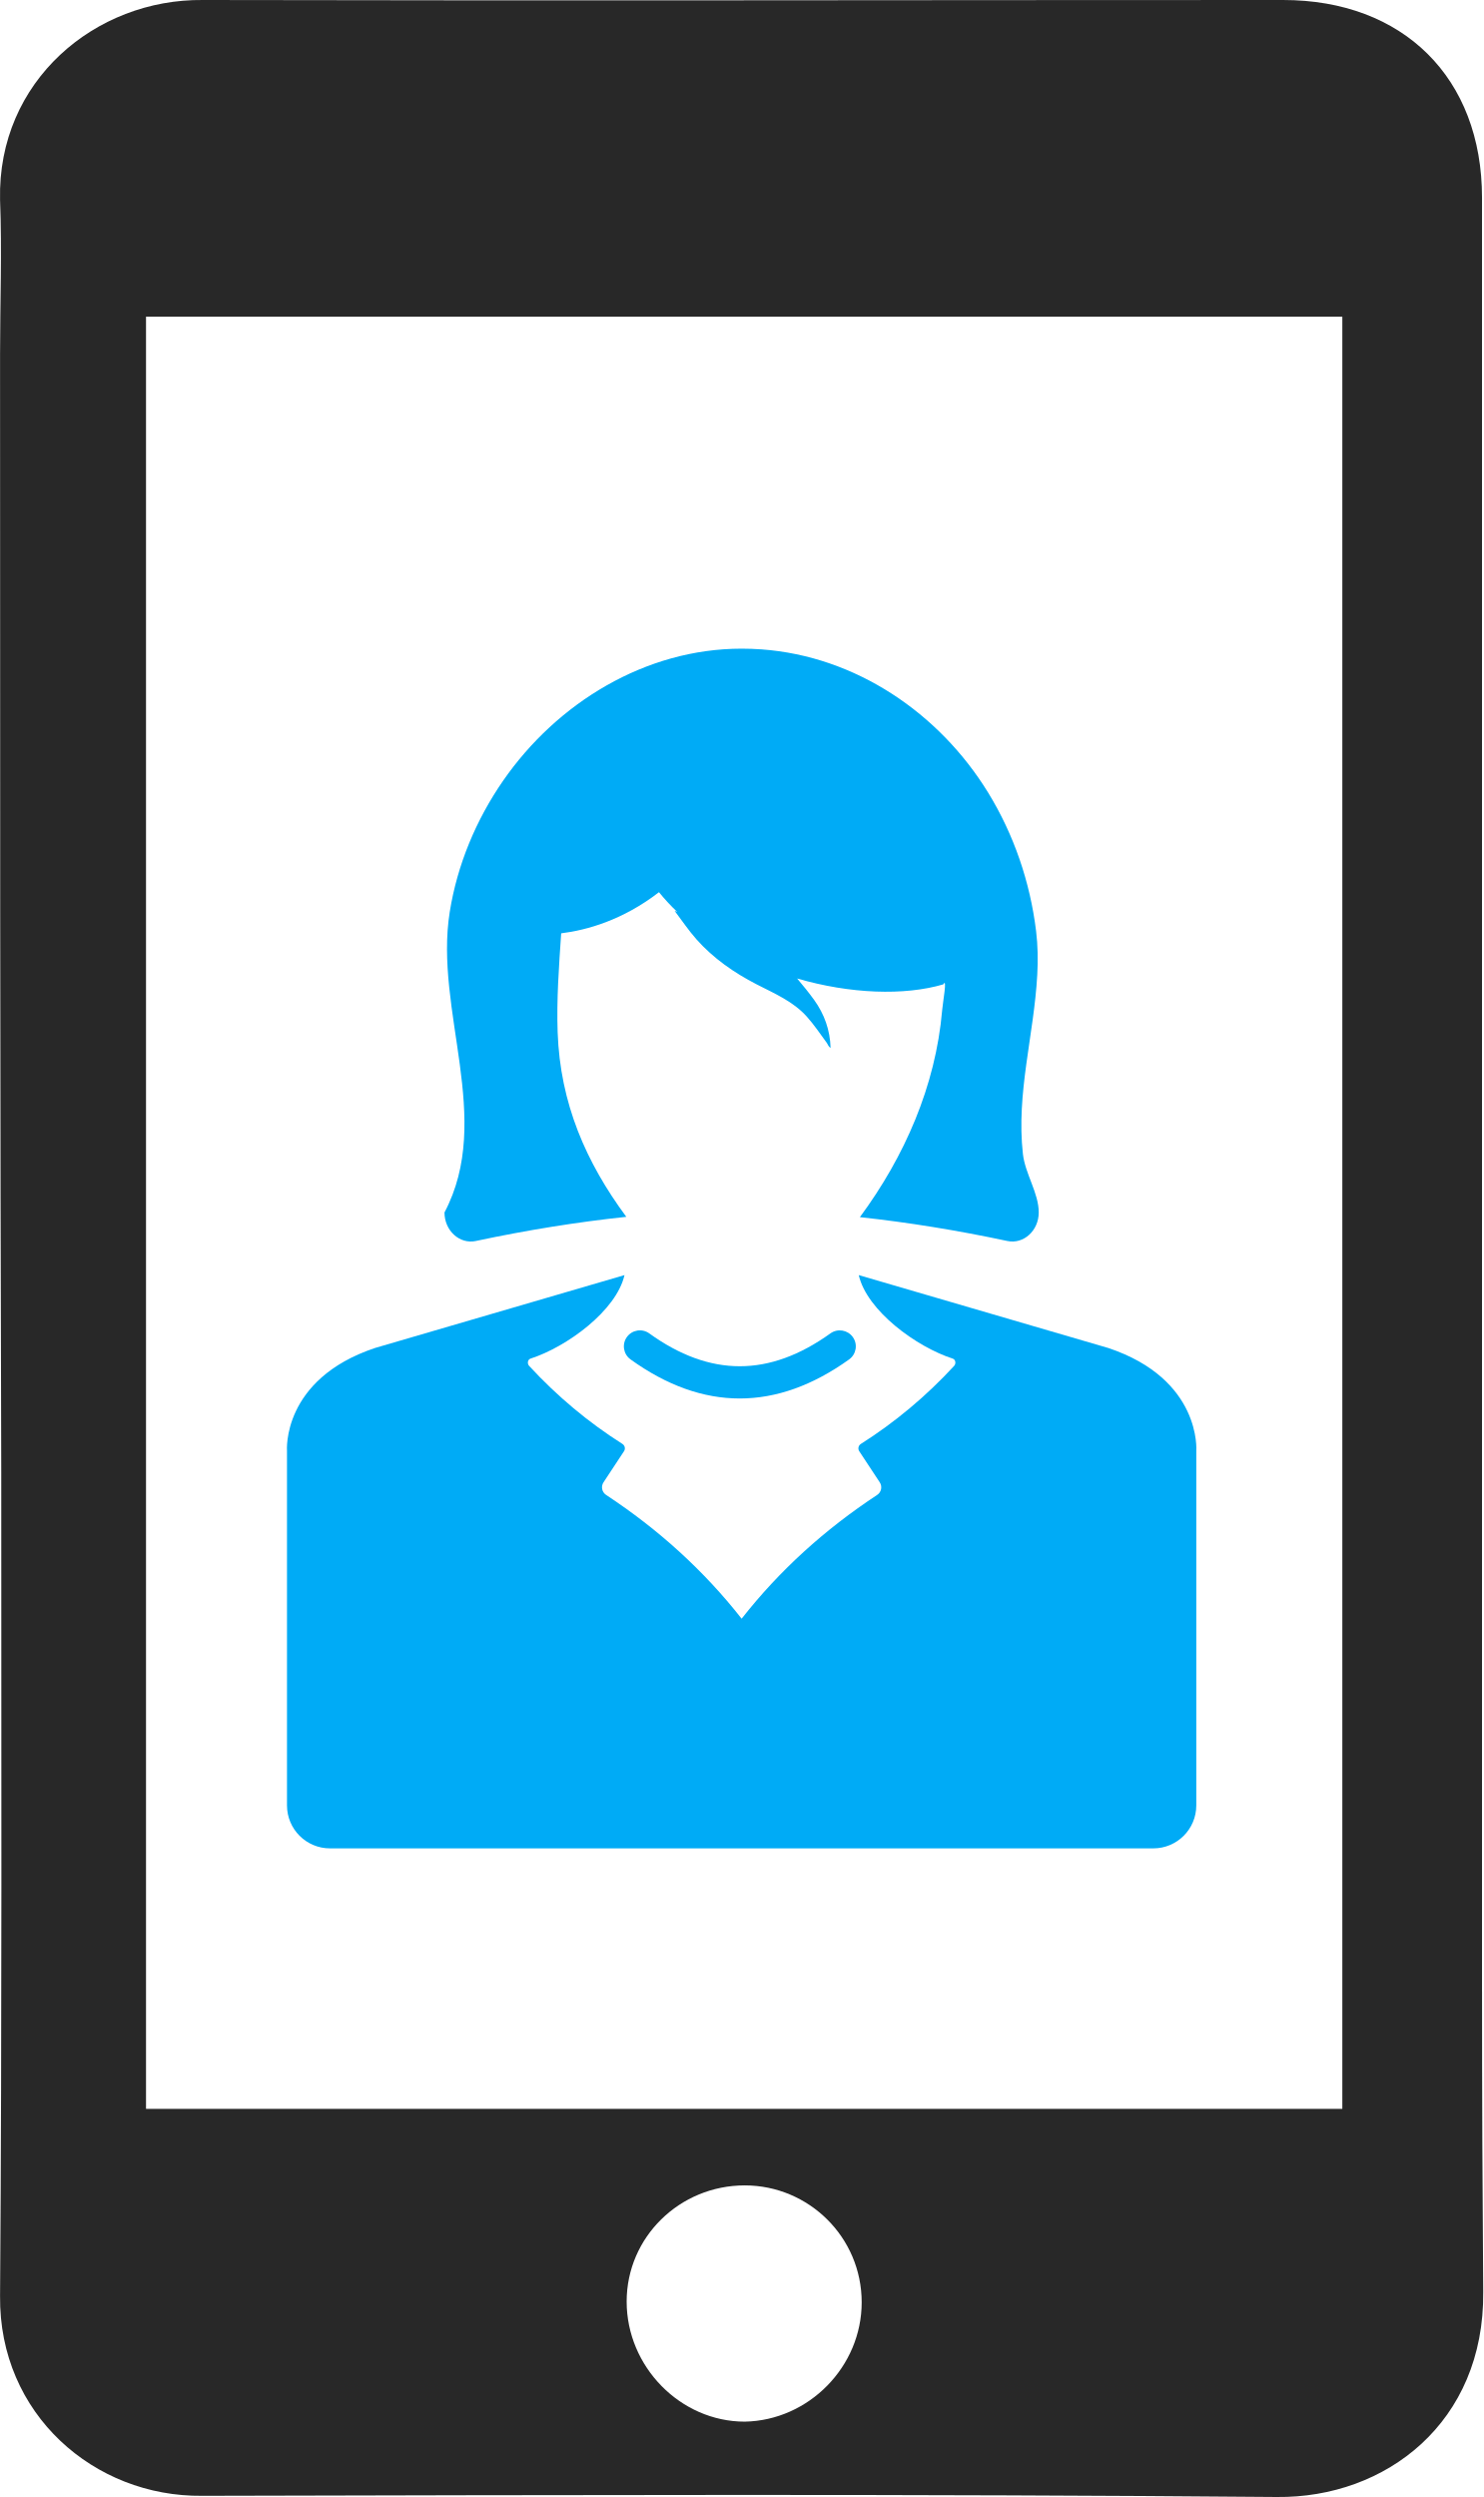
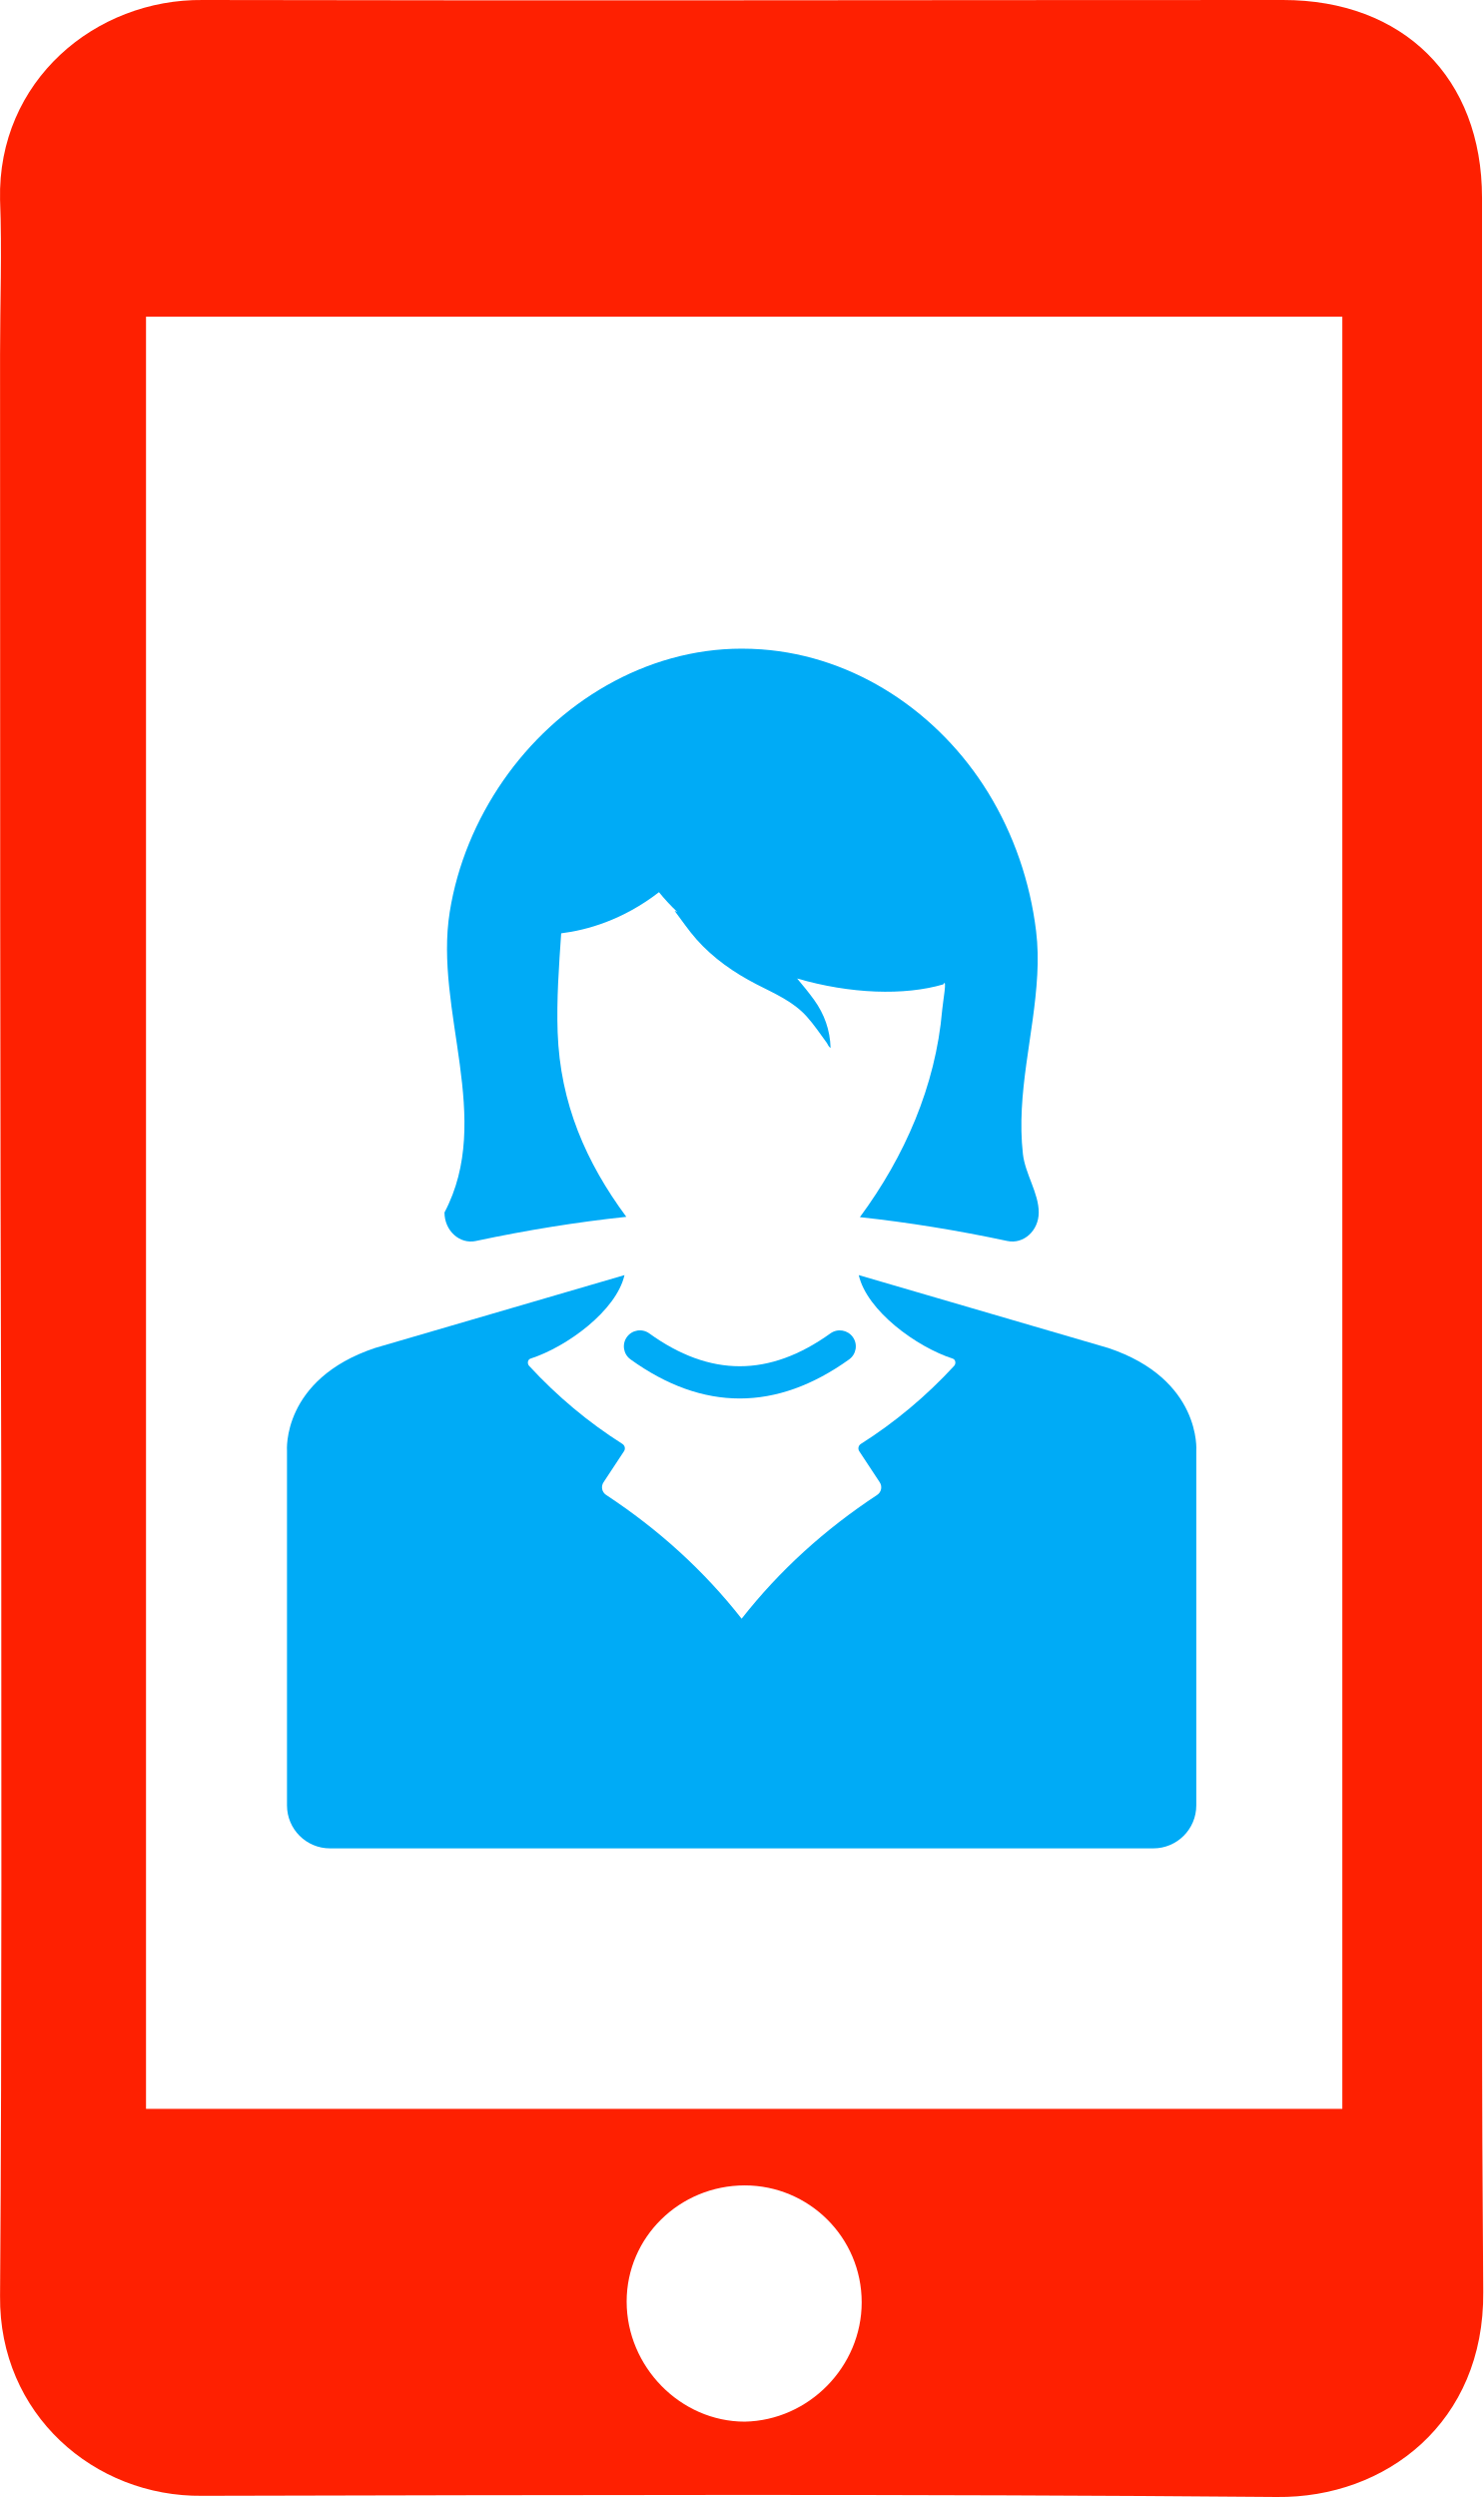
<svg xmlns="http://www.w3.org/2000/svg" id="Layer_2" data-name="Layer 2" viewBox="0 0 73.919 124.426">
  <g id="Color" fill="#00ABF6">
    <path d="M23.717,61.838c2.531-.538,5.032-.942,7.497-1.203-2.01-2.717-3.297-5.657-3.422-9.196-.057-1.636.064-3.286.176-4.931,1.282-.16,3.07-.655,4.874-2.05.282.349.59.678.916.99l-.139-.064c.365.481.699.983,1.096,1.429.842.945,1.87,1.659,2.991,2.236.887.457,1.82.847,2.503,1.609.364.406.67.864.994,1.305.06.082.082.192.191.257-.023-.889-.314-1.691-.818-2.391-.266-.369-.554-.721-.85-1.071,2.643.771,5.345.864,7.284.294.21-.378-.018.865-.056,1.287v.01c-.327,3.771-1.874,7.29-4.1,10.302,2.417.261,4.866.659,7.349,1.188.812.172,1.565-.516,1.565-1.423,0-.967-.678-1.923-.789-2.914-.34-3.033.555-5.932.716-8.939.039-.721.029-1.444-.059-2.169-.297-2.435-1.105-4.807-2.39-6.898-2.438-3.966-6.596-6.795-11.29-7.137-.331-.024-.664-.036-.996-.036-4.791,0-9.192,2.694-11.882,6.574-1.352,1.95-2.289,4.197-2.664,6.543-.787,4.923,2.204,10.303-.262,14.977,0,.907.753,1.595,1.565,1.422Z" />
    <path d="M55.234,67.171l-12.436-3.632c.406,1.78,2.884,3.582,4.683,4.161.147.048.173.251.069.364-1.402,1.518-2.952,2.812-4.646,3.886-.126.08-.162.244-.08.367l1.02,1.547c.138.209.081.49-.128.628-2.62,1.725-4.878,3.775-6.755,6.169-1.878-2.394-4.135-4.444-6.755-6.169-.209-.138-.266-.42-.128-.628l1.02-1.547c.082-.123.046-.287-.08-.367-1.694-1.075-3.244-2.368-4.646-3.886-.105-.113-.079-.316.068-.364,1.799-.579,4.277-2.382,4.683-4.161l-12.436,3.632c-4.663,1.563-4.384,5.128-4.384,5.128v17.664c0,1.183.959,2.142,2.142,2.142h41.033c1.183,0,2.142-.959,2.142-2.142v-17.664s.28-3.565-4.384-5.128Z" />
    <path d="M41.388,66.442c-3.045,2.184-5.999,2.184-9.03.001-.358-.258-.857-.176-1.115.181-.258.358-.176.857.181,1.115,1.804,1.299,3.622,1.948,5.442,1.948s3.641-.649,5.452-1.947c.358-.257.441-.756.184-1.114-.257-.358-.756-.44-1.114-.184Z" />
  </g>
  <g id="Grey" fill="#282828">
-     <path d="M73.86,99.24V9.856C73.86,3.872,69.93,0,63.946,0,45.995,0,28.024.04,10.113,0,4.755-.058-.134,4.029.003,9.954.101,12.535.003,15.077.003,17.658.003,36.235.003,54.812.062,73.388.062,87.057.101,100.745.003,114.414c-.059,5.886,4.693,10.012,10.071,9.953,17.853-.039,35.707-.098,53.56.059,5.436.059,10.344-3.715,10.286-10.207-.039-5.006-.059-9.973-.059-14.979ZM37.117,120.671c-3.207,0-5.886-2.738-5.886-5.984,0-3.207,2.64-5.788,5.886-5.788,3.187,0,5.827,2.581,5.827,5.827,0,3.207-2.64,5.886-5.827,5.945ZM66.899,105.086H7.277V15.781h59.621v89.305Z" />
+     <path d="M73.86,99.24V9.856C73.86,3.872,69.93,0,63.946,0,45.995,0,28.024.04,10.113,0,4.755-.058-.134,4.029.003,9.954.101,12.535.003,15.077.003,17.658.003,36.235.003,54.812.062,73.388.062,87.057.101,100.745.003,114.414c-.059,5.886,4.693,10.012,10.071,9.953,17.853-.039,35.707-.098,53.56.059,5.436.059,10.344-3.715,10.286-10.207-.039-5.006-.059-9.973-.059-14.979ZM37.117,120.671c-3.207,0-5.886-2.738-5.886-5.984,0-3.207,2.64-5.788,5.886-5.788,3.187,0,5.827,2.581,5.827,5.827,0,3.207-2.64,5.886-5.827,5.945ZM66.899,105.086H7.277V15.781h59.621v89.305Z" fill="#FE2001" />
  </g>
</svg>
